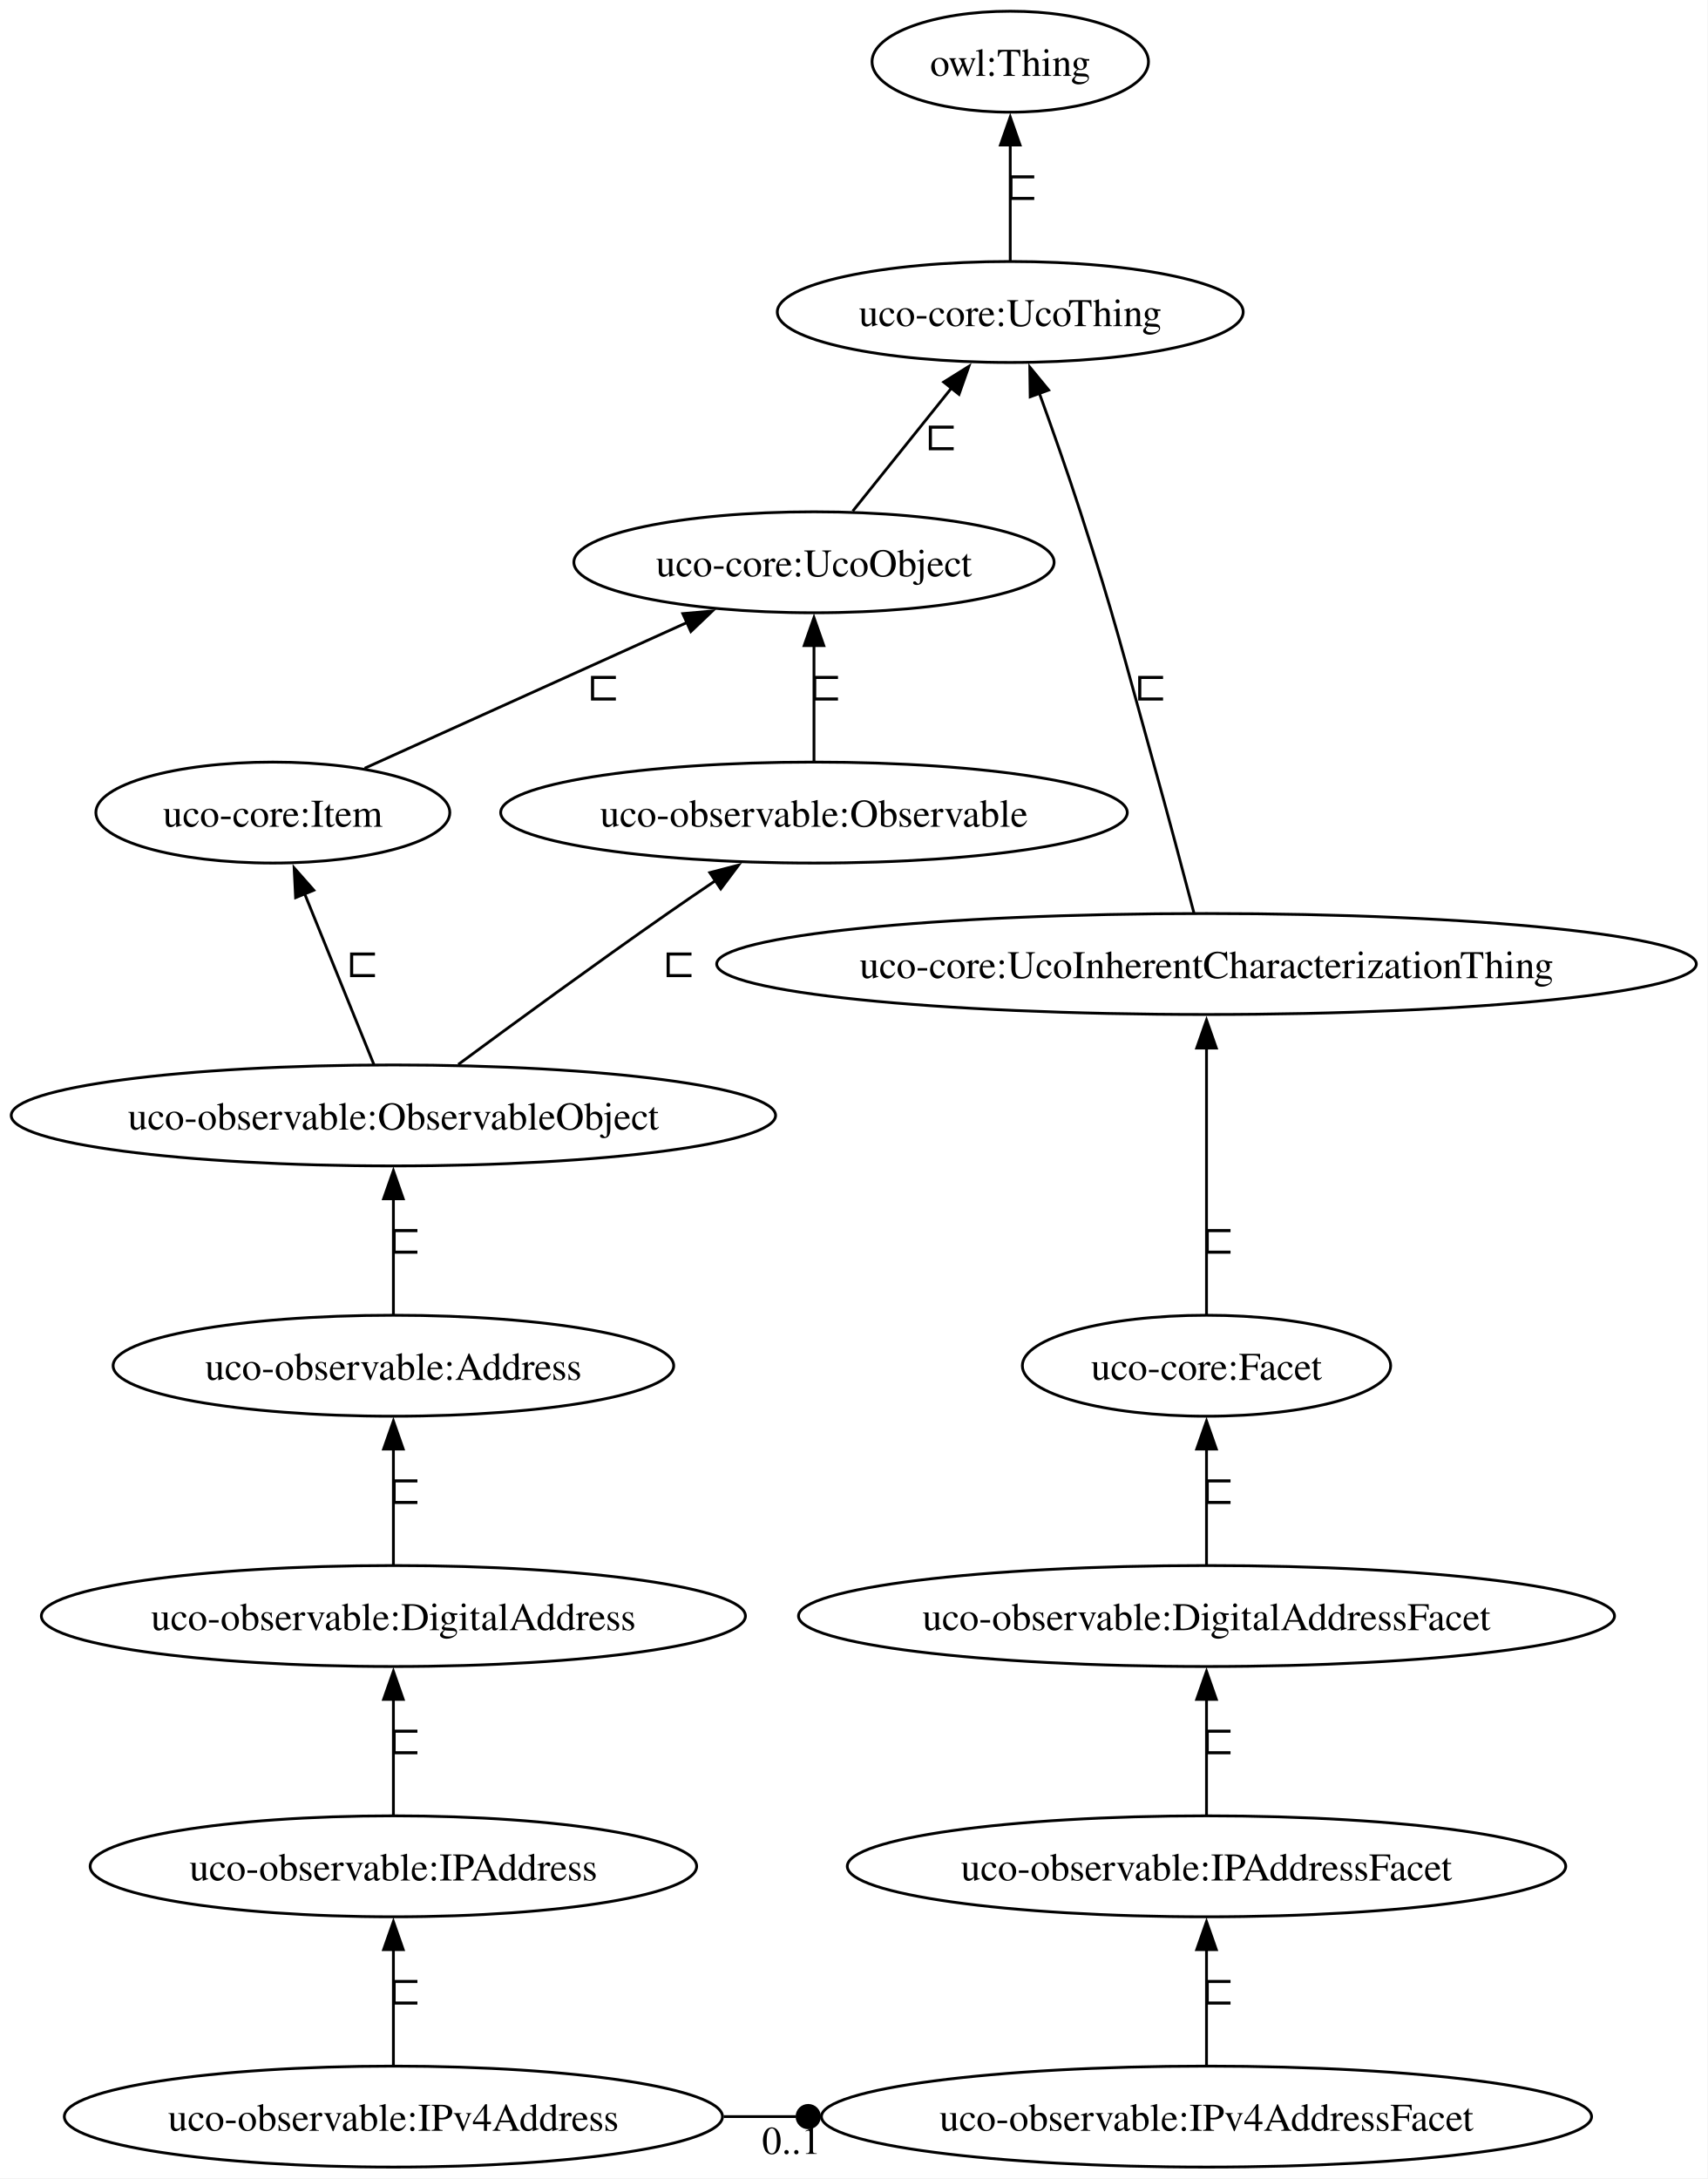
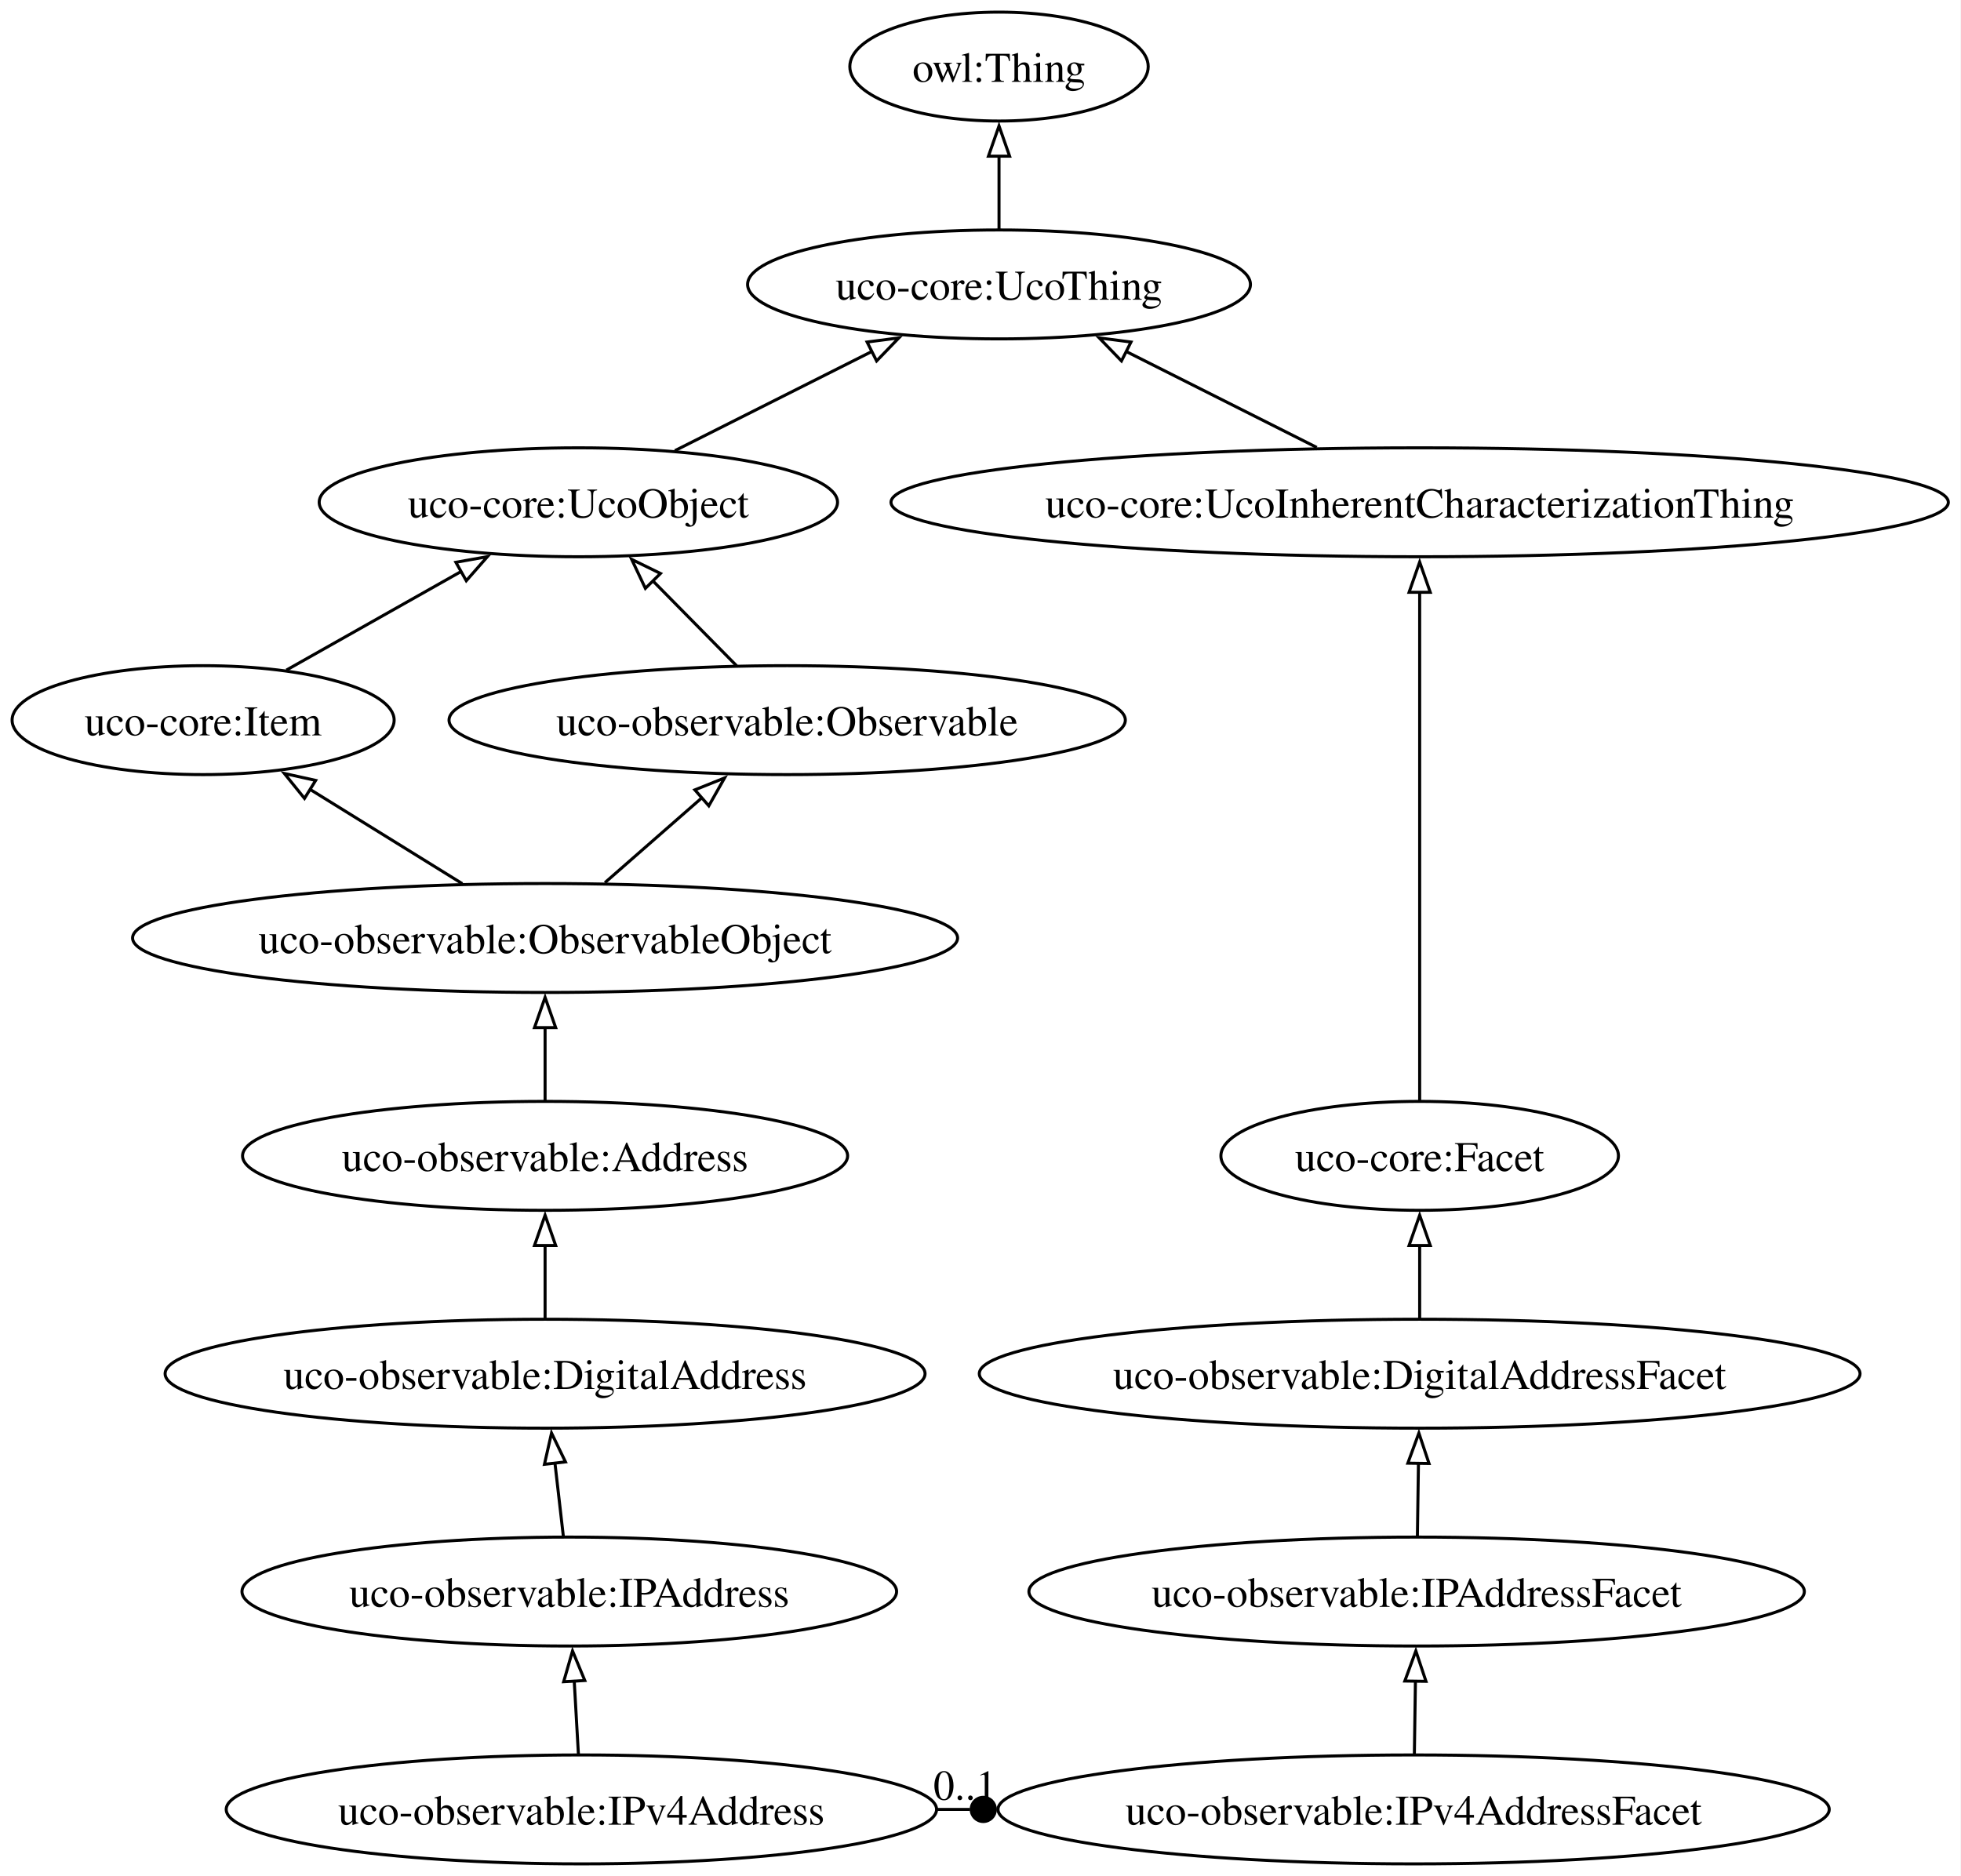
- <svg xmlns="http://www.w3.org/2000/svg" xmlns:xlink="http://www.w3.org/1999/xlink" width="609pt" height="777pt" viewBox="0.00 0.00 609.00 777.00">
-   <g id="graph0" class="graph" transform="scale(1 1) rotate(0) translate(4 772.75)">
-     <polygon fill="white" stroke="none" points="-4,4 -4,-772.75 605.01,-772.75 605.01,4 -4,4" />
+ <svg xmlns="http://www.w3.org/2000/svg" xmlns:xlink="http://www.w3.org/1999/xlink" width="648pt" height="620pt" viewBox="0.00 0.00 648.00 620.00">
+   <g id="graph0" class="graph" transform="scale(1 1) rotate(0) translate(4 616)">
+     <polygon fill="white" stroke="none" points="-4,4 -4,-616 643.82,-616 643.82,4 -4,4" />
    <g id="node1" class="node">
      <g id="a_node1">
        <a xlink:title="http://www.w3.org/2002/07/owl#Thing">
-           <ellipse fill="none" stroke="black" cx="356.31" cy="-750.75" rx="49.3" ry="18" />
-           <text xml:space="preserve" text-anchor="middle" x="356.31" y="-745.7" font-family="Times,serif" font-size="14.00">owl:Thing</text>
+           <ellipse fill="none" stroke="black" cx="326.12" cy="-594" rx="49.3" ry="18" />
+           <text xml:space="preserve" text-anchor="middle" x="326.12" y="-588.95" font-family="Times,serif" font-size="14.00">owl:Thing</text>
        </a>
      </g>
    </g>
    <g id="node2" class="node">
      <g id="a_node2">
        <a xlink:title="https://ontology.unifiedcyberontology.org/uco/core/Facet">
-           <ellipse fill="none" stroke="black" cx="426.31" cy="-285.75" rx="65.68" ry="18" />
-           <text xml:space="preserve" text-anchor="middle" x="426.31" y="-280.7" font-family="Times,serif" font-size="14.00">uco-core:Facet</text>
+           <ellipse fill="none" stroke="black" cx="465.12" cy="-234" rx="65.68" ry="18" />
+           <text xml:space="preserve" text-anchor="middle" x="465.12" y="-228.95" font-family="Times,serif" font-size="14.00">uco-core:Facet</text>
        </a>
      </g>
    </g>
    <g id="node4" class="node">
      <g id="a_node4">
        <a xlink:title="https://ontology.unifiedcyberontology.org/uco/core/UcoInherentCharacterizationThing">
-           <ellipse fill="none" stroke="black" cx="426.31" cy="-429" rx="174.7" ry="18" />
-           <text xml:space="preserve" text-anchor="middle" x="426.31" y="-423.95" font-family="Times,serif" font-size="14.00">uco-core:UcoInherentCharacterizationThing</text>
+           <ellipse fill="none" stroke="black" cx="465.12" cy="-450" rx="174.7" ry="18" />
+           <text xml:space="preserve" text-anchor="middle" x="465.12" y="-444.95" font-family="Times,serif" font-size="14.00">uco-core:UcoInherentCharacterizationThing</text>
        </a>
      </g>
    </g>
    <g id="edge1" class="edge">
-       <path fill="none" stroke="black" d="M426.31,-304.07C426.31,-327.79 426.31,-370.69 426.31,-399.27" />
-       <polygon fill="black" stroke="black" points="422.81,-399.02 426.31,-409.02 429.81,-399.02 422.81,-399.02" />
-       <text xml:space="preserve" text-anchor="middle" x="430.44" y="-325.7" font-family="Times,serif" font-size="14.00">⊏</text>
+       <path fill="none" stroke="black" d="M465.12,-252.15C465.12,-288.86 465.12,-375.34 465.12,-420.47" />
+       <polygon fill="none" stroke="black" points="461.62,-420.25 465.12,-430.25 468.62,-420.25 461.62,-420.25" />
    </g>
    <g id="node3" class="node">
      <g id="a_node3">
        <a xlink:title="https://ontology.unifiedcyberontology.org/uco/core/Item">
-           <ellipse fill="none" stroke="black" cx="93.31" cy="-483" rx="63.12" ry="18" />
-           <text xml:space="preserve" text-anchor="middle" x="93.31" y="-477.95" font-family="Times,serif" font-size="14.00">uco-core:Item</text>
+           <ellipse fill="none" stroke="black" cx="63.12" cy="-378" rx="63.12" ry="18" />
+           <text xml:space="preserve" text-anchor="middle" x="63.12" y="-372.95" font-family="Times,serif" font-size="14.00">uco-core:Item</text>
        </a>
      </g>
    </g>
    <g id="node5" class="node">
      <g id="a_node5">
        <a xlink:title="https://ontology.unifiedcyberontology.org/uco/core/UcoObject">
-           <ellipse fill="none" stroke="black" cx="286.31" cy="-572.25" rx="85.64" ry="18" />
-           <text xml:space="preserve" text-anchor="middle" x="286.31" y="-567.2" font-family="Times,serif" font-size="14.00">uco-core:UcoObject</text>
+           <ellipse fill="none" stroke="black" cx="187.12" cy="-450" rx="85.64" ry="18" />
+           <text xml:space="preserve" text-anchor="middle" x="187.12" y="-444.95" font-family="Times,serif" font-size="14.00">uco-core:UcoObject</text>
        </a>
      </g>
    </g>
    <g id="edge2" class="edge">
-       <path fill="none" stroke="black" d="M126.05,-498.8C157.77,-513.14 206.11,-534.99 241.41,-550.95" />
-       <polygon fill="black" stroke="black" points="239.52,-553.94 250.07,-554.87 242.4,-547.56 239.52,-553.94" />
-       <text xml:space="preserve" text-anchor="middle" x="211.22" y="-522.95" font-family="Times,serif" font-size="14.00">⊏</text>
+       <path fill="none" stroke="black" d="M90.64,-394.54C107.62,-404.12 129.65,-416.56 148.38,-427.13" />
+       <polygon fill="none" stroke="black" points="146.64,-430.17 157.07,-432.03 150.08,-424.07 146.64,-430.17" />
    </g>
    <g id="node6" class="node">
      <g id="a_node6">
        <a xlink:title="https://ontology.unifiedcyberontology.org/uco/core/UcoThing">
-           <ellipse fill="none" stroke="black" cx="356.31" cy="-661.5" rx="83.08" ry="18" />
-           <text xml:space="preserve" text-anchor="middle" x="356.31" y="-656.45" font-family="Times,serif" font-size="14.00">uco-core:UcoThing</text>
+           <ellipse fill="none" stroke="black" cx="326.12" cy="-522" rx="83.08" ry="18" />
+           <text xml:space="preserve" text-anchor="middle" x="326.12" y="-516.95" font-family="Times,serif" font-size="14.00">uco-core:UcoThing</text>
        </a>
      </g>
    </g>
    <g id="edge3" class="edge">
-       <path fill="none" stroke="black" d="M421.81,-447.25C418.03,-461.64 412.43,-482.69 407.31,-501 396.19,-540.79 394.02,-550.94 381.31,-590.25 376.75,-604.35 371.27,-619.89 366.61,-632.75" />
-       <polygon fill="black" stroke="black" points="363.43,-631.26 363.28,-641.85 370,-633.66 363.43,-631.26" />
-       <text xml:space="preserve" text-anchor="middle" x="406.38" y="-522.95" font-family="Times,serif" font-size="14.00">⊏</text>
+       <path fill="none" stroke="black" d="M431.12,-468.12C412.09,-477.71 388.21,-489.73 368.04,-499.89" />
+       <polygon fill="none" stroke="black" points="366.58,-496.71 359.22,-504.33 369.73,-502.96 366.58,-496.71" />
    </g>
    <g id="edge4" class="edge">
-       <path fill="none" stroke="black" d="M300.14,-590.49C310.21,-603.04 324.02,-620.25 335.42,-634.47" />
-       <polygon fill="black" stroke="black" points="332.58,-636.51 341.56,-642.12 338.04,-632.13 332.58,-636.51" />
-       <text xml:space="preserve" text-anchor="middle" x="331.71" y="-612.2" font-family="Times,serif" font-size="14.00">⊏</text>
+       <path fill="none" stroke="black" d="M219.01,-467.06C238.35,-476.8 263.24,-489.33 284.16,-499.87" />
+       <polygon fill="none" stroke="black" points="282.52,-502.96 293.03,-504.33 285.67,-496.71 282.52,-502.96" />
    </g>
    <g id="edge5" class="edge">
-       <path fill="none" stroke="black" d="M356.31,-679.74C356.31,-691.57 356.31,-707.55 356.31,-721.25" />
-       <polygon fill="black" stroke="black" points="352.81,-721.03 356.31,-731.03 359.81,-721.03 352.81,-721.03" />
-       <text xml:space="preserve" text-anchor="middle" x="360.44" y="-701.45" font-family="Times,serif" font-size="14.00">⊏</text>
+       <path fill="none" stroke="black" d="M326.12,-540.3C326.12,-547.59 326.12,-556.27 326.12,-564.46" />
+       <polygon fill="none" stroke="black" points="322.62,-564.38 326.12,-574.38 329.62,-564.38 322.62,-564.38" />
    </g>
    <g id="node7" class="node">
      <g id="a_node7">
        <a xlink:title="https://ontology.unifiedcyberontology.org/uco/observable/Address">
-           <ellipse fill="none" stroke="black" cx="136.31" cy="-285.75" rx="99.97" ry="18" />
-           <text xml:space="preserve" text-anchor="middle" x="136.31" y="-280.7" font-family="Times,serif" font-size="14.00">uco-observable:Address</text>
+           <ellipse fill="none" stroke="black" cx="176.12" cy="-234" rx="99.97" ry="18" />
+           <text xml:space="preserve" text-anchor="middle" x="176.12" y="-228.95" font-family="Times,serif" font-size="14.00">uco-observable:Address</text>
        </a>
      </g>
    </g>
    <g id="node15" class="node">
      <g id="a_node15">
        <a xlink:title="https://ontology.unifiedcyberontology.org/uco/observable/ObservableObject">
-           <ellipse fill="none" stroke="black" cx="136.31" cy="-375" rx="136.31" ry="18" />
-           <text xml:space="preserve" text-anchor="middle" x="136.31" y="-369.95" font-family="Times,serif" font-size="14.00">uco-observable:ObservableObject</text>
+           <ellipse fill="none" stroke="black" cx="176.12" cy="-306" rx="136.31" ry="18" />
+           <text xml:space="preserve" text-anchor="middle" x="176.12" y="-300.95" font-family="Times,serif" font-size="14.00">uco-observable:ObservableObject</text>
        </a>
      </g>
    </g>
    <g id="edge6" class="edge">
-       <path fill="none" stroke="black" d="M136.31,-303.99C136.31,-315.82 136.31,-331.8 136.31,-345.5" />
-       <polygon fill="black" stroke="black" points="132.81,-345.28 136.31,-355.28 139.81,-345.28 132.81,-345.28" />
-       <text xml:space="preserve" text-anchor="middle" x="140.44" y="-325.7" font-family="Times,serif" font-size="14.00">⊏</text>
+       <path fill="none" stroke="black" d="M176.12,-252.3C176.12,-259.59 176.12,-268.27 176.12,-276.46" />
+       <polygon fill="none" stroke="black" points="172.62,-276.38 176.12,-286.38 179.62,-276.38 172.62,-276.38" />
    </g>
    <g id="node8" class="node">
      <g id="a_node8">
        <a xlink:title="https://ontology.unifiedcyberontology.org/uco/observable/DigitalAddress">
-           <ellipse fill="none" stroke="black" cx="136.31" cy="-196.5" rx="125.56" ry="18" />
-           <text xml:space="preserve" text-anchor="middle" x="136.31" y="-191.45" font-family="Times,serif" font-size="14.00">uco-observable:DigitalAddress</text>
+           <ellipse fill="none" stroke="black" cx="176.12" cy="-162" rx="125.56" ry="18" />
+           <text xml:space="preserve" text-anchor="middle" x="176.12" y="-156.95" font-family="Times,serif" font-size="14.00">uco-observable:DigitalAddress</text>
        </a>
      </g>
    </g>
    <g id="edge7" class="edge">
-       <path fill="none" stroke="black" d="M136.31,-214.74C136.31,-226.57 136.31,-242.55 136.31,-256.25" />
-       <polygon fill="black" stroke="black" points="132.81,-256.03 136.31,-266.03 139.81,-256.03 132.81,-256.03" />
-       <text xml:space="preserve" text-anchor="middle" x="140.44" y="-236.45" font-family="Times,serif" font-size="14.00">⊏</text>
+       <path fill="none" stroke="black" d="M176.12,-180.3C176.12,-187.59 176.12,-196.27 176.12,-204.46" />
+       <polygon fill="none" stroke="black" points="172.62,-204.38 176.12,-214.38 179.62,-204.38 172.62,-204.38" />
    </g>
    <g id="node9" class="node">
      <g id="a_node9">
        <a xlink:title="https://ontology.unifiedcyberontology.org/uco/observable/DigitalAddressFacet">
-           <ellipse fill="none" stroke="black" cx="426.31" cy="-196.5" rx="145.52" ry="18" />
-           <text xml:space="preserve" text-anchor="middle" x="426.31" y="-191.45" font-family="Times,serif" font-size="14.00">uco-observable:DigitalAddressFacet</text>
+           <ellipse fill="none" stroke="black" cx="465.12" cy="-162" rx="145.52" ry="18" />
+           <text xml:space="preserve" text-anchor="middle" x="465.12" y="-156.95" font-family="Times,serif" font-size="14.00">uco-observable:DigitalAddressFacet</text>
        </a>
      </g>
    </g>
    <g id="edge8" class="edge">
-       <path fill="none" stroke="black" d="M426.31,-214.74C426.31,-226.57 426.31,-242.55 426.31,-256.25" />
-       <polygon fill="black" stroke="black" points="422.81,-256.03 426.31,-266.03 429.81,-256.03 422.81,-256.03" />
-       <text xml:space="preserve" text-anchor="middle" x="430.44" y="-236.45" font-family="Times,serif" font-size="14.00">⊏</text>
+       <path fill="none" stroke="black" d="M465.12,-180.3C465.12,-187.59 465.12,-196.27 465.12,-204.46" />
+       <polygon fill="none" stroke="black" points="461.62,-204.38 465.12,-214.38 468.62,-204.38 461.62,-204.38" />
    </g>
    <g id="node10" class="node">
      <g id="a_node10">
        <a xlink:title="https://ontology.unifiedcyberontology.org/uco/observable/IPAddress">
-           <ellipse fill="none" stroke="black" cx="136.31" cy="-107.25" rx="108.16" ry="18" />
-           <text xml:space="preserve" text-anchor="middle" x="136.31" y="-102.2" font-family="Times,serif" font-size="14.00">uco-observable:IPAddress</text>
+           <ellipse fill="none" stroke="black" cx="184.12" cy="-90" rx="108.16" ry="18" />
+           <text xml:space="preserve" text-anchor="middle" x="184.12" y="-84.95" font-family="Times,serif" font-size="14.00">uco-observable:IPAddress</text>
        </a>
      </g>
    </g>
    <g id="edge9" class="edge">
-       <path fill="none" stroke="black" d="M136.31,-125.49C136.31,-137.32 136.31,-153.3 136.31,-167" />
-       <polygon fill="black" stroke="black" points="132.81,-166.78 136.31,-176.78 139.81,-166.78 132.81,-166.78" />
-       <text xml:space="preserve" text-anchor="middle" x="140.44" y="-147.2" font-family="Times,serif" font-size="14.00">⊏</text>
+       <path fill="none" stroke="black" d="M182.15,-108.3C181.31,-115.59 180.32,-124.27 179.38,-132.46" />
+       <polygon fill="none" stroke="black" points="175.91,-132.06 178.25,-142.39 182.86,-132.85 175.91,-132.06" />
    </g>
    <g id="node11" class="node">
      <g id="a_node11">
        <a xlink:title="https://ontology.unifiedcyberontology.org/uco/observable/IPAddressFacet">
-           <ellipse fill="none" stroke="black" cx="426.31" cy="-107.25" rx="128.12" ry="18" />
-           <text xml:space="preserve" text-anchor="middle" x="426.31" y="-102.2" font-family="Times,serif" font-size="14.00">uco-observable:IPAddressFacet</text>
+           <ellipse fill="none" stroke="black" cx="464.12" cy="-90" rx="128.12" ry="18" />
+           <text xml:space="preserve" text-anchor="middle" x="464.12" y="-84.95" font-family="Times,serif" font-size="14.00">uco-observable:IPAddressFacet</text>
        </a>
      </g>
    </g>
    <g id="edge10" class="edge">
-       <path fill="none" stroke="black" d="M426.31,-125.49C426.31,-137.32 426.31,-153.3 426.31,-167" />
-       <polygon fill="black" stroke="black" points="422.81,-166.78 426.31,-176.78 429.81,-166.78 422.81,-166.78" />
-       <text xml:space="preserve" text-anchor="middle" x="430.44" y="-147.2" font-family="Times,serif" font-size="14.00">⊏</text>
+       <path fill="none" stroke="black" d="M464.37,-108.3C464.47,-115.59 464.6,-124.27 464.72,-132.46" />
+       <polygon fill="none" stroke="black" points="461.21,-132.43 464.86,-142.38 468.21,-132.33 461.21,-132.43" />
    </g>
    <g id="node12" class="node">
      <g id="a_node12">
        <a xlink:title="https://ontology.unifiedcyberontology.org/uco/observable/IPv4Address">
-           <ellipse fill="none" stroke="black" cx="136.31" cy="-18" rx="117.37" ry="18" />
-           <text xml:space="preserve" text-anchor="middle" x="136.31" y="-12.95" font-family="Times,serif" font-size="14.00">uco-observable:IPv4Address</text>
+           <ellipse fill="none" stroke="black" cx="188.12" cy="-18" rx="117.37" ry="18" />
+           <text xml:space="preserve" text-anchor="middle" x="188.12" y="-12.95" font-family="Times,serif" font-size="14.00">uco-observable:IPv4Address</text>
        </a>
      </g>
    </g>
    <g id="edge11" class="edge">
-       <path fill="none" stroke="black" d="M136.31,-36.24C136.31,-48.07 136.31,-64.05 136.31,-77.75" />
-       <polygon fill="black" stroke="black" points="132.81,-77.53 136.31,-87.53 139.81,-77.53 132.81,-77.53" />
-       <text xml:space="preserve" text-anchor="middle" x="140.44" y="-57.95" font-family="Times,serif" font-size="14.00">⊏</text>
+       <path fill="none" stroke="black" d="M187.13,-36.3C186.72,-43.59 186.22,-52.27 185.75,-60.46" />
+       <polygon fill="none" stroke="black" points="182.26,-60.2 185.19,-70.38 189.25,-60.6 182.26,-60.2" />
    </g>
    <g id="node13" class="node">
      <g id="a_node13">
        <a xlink:title="https://ontology.unifiedcyberontology.org/uco/observable/IPv4AddressFacet">
-           <ellipse fill="none" stroke="black" cx="426.31" cy="-18" rx="137.34" ry="18" />
-           <text xml:space="preserve" text-anchor="middle" x="426.31" y="-12.95" font-family="Times,serif" font-size="14.00">uco-observable:IPv4AddressFacet</text>
+           <ellipse fill="none" stroke="black" cx="463.12" cy="-18" rx="137.34" ry="18" />
+           <text xml:space="preserve" text-anchor="middle" x="463.12" y="-12.95" font-family="Times,serif" font-size="14.00">uco-observable:IPv4AddressFacet</text>
        </a>
      </g>
    </g>
    <g id="edge12" class="edge">
-       <path fill="none" stroke="black" d="M254.12,-18C262.69,-18 271.26,-18 279.83,-18" />
-       <ellipse fill="black" stroke="black" cx="284.26" cy="-18" rx="4" ry="4" />
-       <text xml:space="preserve" text-anchor="middle" x="278.26" y="-4.7" font-family="Times,serif" font-size="14.00">0..1</text>
+       <path fill="none" stroke="black" d="M305.75,-18C309.34,-18 312.92,-18 316.51,-18" />
+       <ellipse fill="black" stroke="black" cx="320.92" cy="-18" rx="4" ry="4" />
+       <text xml:space="preserve" text-anchor="middle" x="314.92" y="-21.2" font-family="Times,serif" font-size="14.00">0..1</text>
    </g>
    <g id="edge13" class="edge">
-       <path fill="none" stroke="black" d="M426.31,-36.24C426.31,-48.07 426.31,-64.05 426.31,-77.75" />
-       <polygon fill="black" stroke="black" points="422.81,-77.53 426.31,-87.53 429.81,-77.53 422.81,-77.53" />
-       <text xml:space="preserve" text-anchor="middle" x="430.44" y="-57.95" font-family="Times,serif" font-size="14.00">⊏</text>
+       <path fill="none" stroke="black" d="M463.37,-36.3C463.47,-43.59 463.6,-52.27 463.72,-60.46" />
+       <polygon fill="none" stroke="black" points="460.21,-60.43 463.86,-70.38 467.21,-60.33 460.21,-60.43" />
    </g>
    <g id="node14" class="node">
      <g id="a_node14">
        <a xlink:title="https://ontology.unifiedcyberontology.org/uco/observable/Observable">
-           <ellipse fill="none" stroke="black" cx="286.31" cy="-483" rx="111.74" ry="18" />
-           <text xml:space="preserve" text-anchor="middle" x="286.31" y="-477.95" font-family="Times,serif" font-size="14.00">uco-observable:Observable</text>
+           <ellipse fill="none" stroke="black" cx="256.12" cy="-378" rx="111.74" ry="18" />
+           <text xml:space="preserve" text-anchor="middle" x="256.12" y="-372.95" font-family="Times,serif" font-size="14.00">uco-observable:Observable</text>
        </a>
      </g>
    </g>
    <g id="edge14" class="edge">
-       <path fill="none" stroke="black" d="M286.31,-501.24C286.31,-513.07 286.31,-529.05 286.31,-542.75" />
-       <polygon fill="black" stroke="black" points="282.81,-542.53 286.31,-552.53 289.81,-542.53 282.81,-542.53" />
-       <text xml:space="preserve" text-anchor="middle" x="290.44" y="-522.95" font-family="Times,serif" font-size="14.00">⊏</text>
+       <path fill="none" stroke="black" d="M239.42,-395.95C231.11,-404.37 220.91,-414.72 211.73,-424.03" />
+       <polygon fill="none" stroke="black" points="209.26,-421.55 204.73,-431.13 214.25,-426.47 209.26,-421.55" />
    </g>
    <g id="edge15" class="edge">
-       <path fill="none" stroke="black" d="M129.4,-393.03C122.73,-409.47 112.52,-434.65 104.66,-454.03" />
-       <polygon fill="black" stroke="black" points="101.43,-452.67 100.91,-463.26 107.92,-455.31 101.43,-452.67" />
-       <text xml:space="preserve" text-anchor="middle" x="125.3" y="-424.32" font-family="Times,serif" font-size="14.00">⊏</text>
+       <path fill="none" stroke="black" d="M148.77,-323.95C133.62,-333.33 114.63,-345.09 98.38,-355.16" />
+       <polygon fill="none" stroke="black" points="96.62,-352.13 89.96,-360.37 100.31,-358.08 96.62,-352.13" />
    </g>
    <g id="edge16" class="edge">
-       <path fill="none" stroke="black" d="M159.44,-393.18C179.13,-407.72 208.26,-429 234.06,-447 239.57,-450.84 245.44,-454.86 251.2,-458.74" />
-       <polygon fill="black" stroke="black" points="249.16,-461.59 259.41,-464.26 253.06,-455.78 249.16,-461.59" />
-       <text xml:space="preserve" text-anchor="middle" x="238.19" y="-424.32" font-family="Times,serif" font-size="14.00">⊏</text>
+       <path fill="none" stroke="black" d="M195.9,-324.3C205.59,-332.78 217.42,-343.14 228.03,-352.42" />
+       <polygon fill="none" stroke="black" points="225.61,-354.95 235.44,-358.9 230.22,-349.68 225.61,-354.95" />
    </g>
  </g>
</svg>
